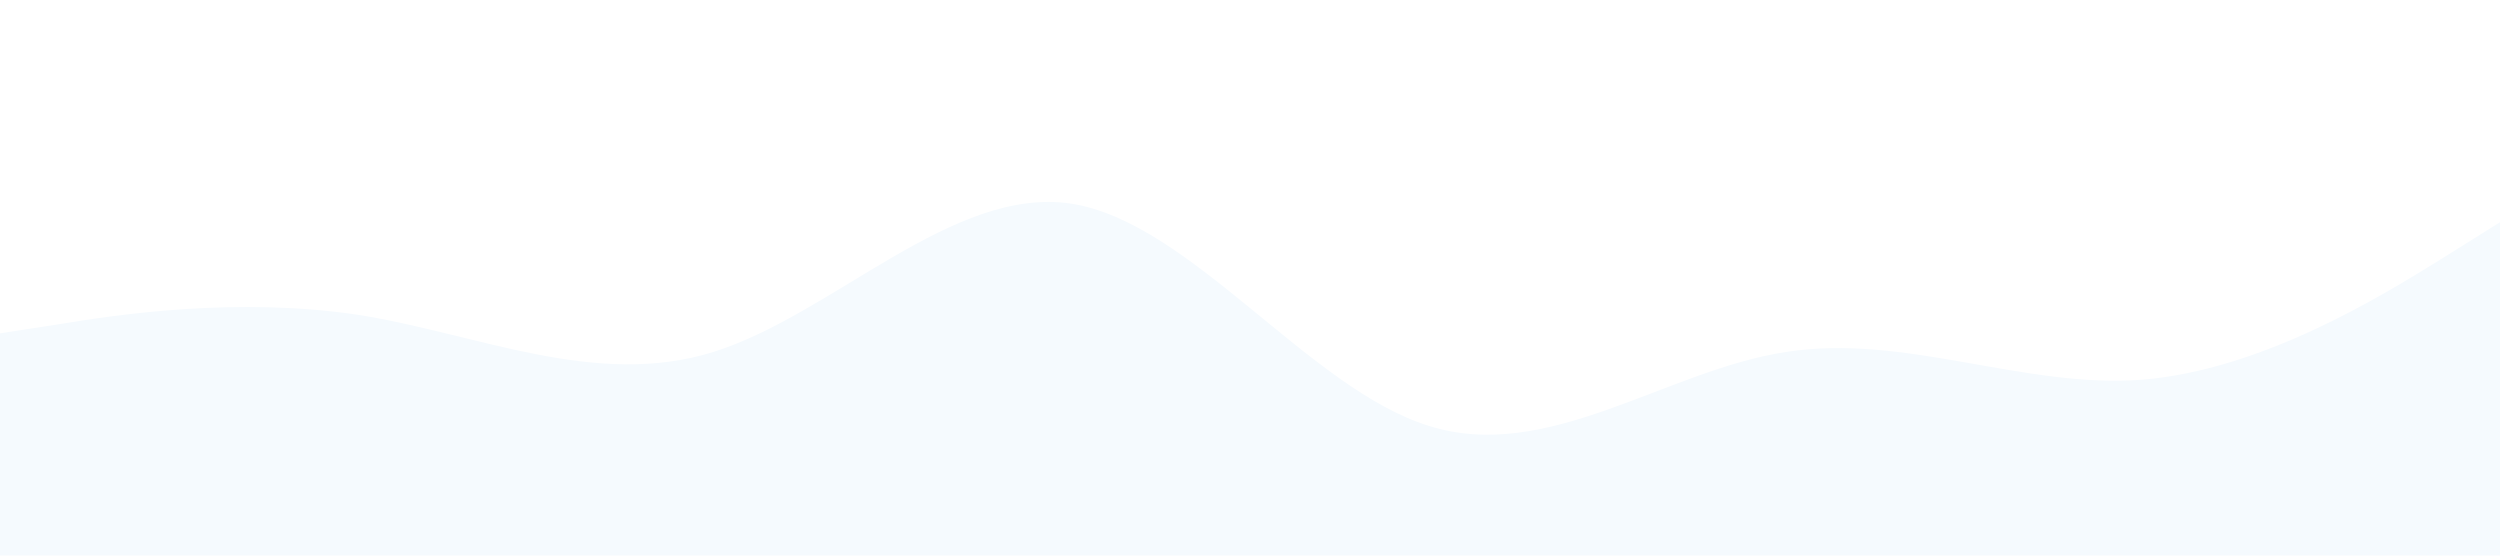
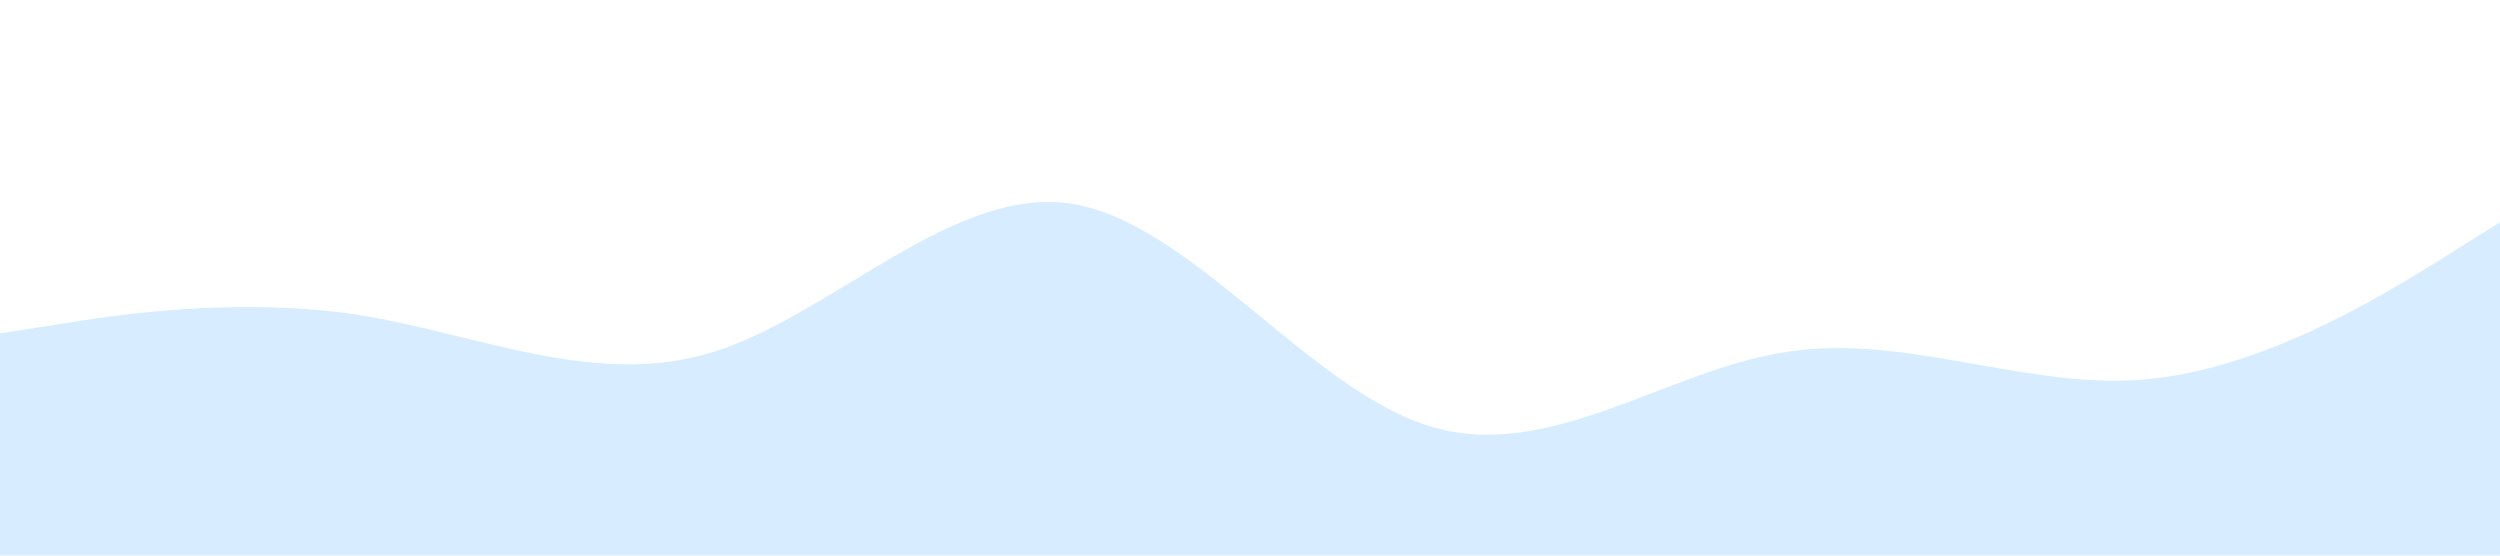
<svg xmlns="http://www.w3.org/2000/svg" viewBox="0 0 1440 320">
-   <path fill="#F5FAFE  " fill-opacity="1" d="M0,192L34.3,186.7C68.6,181,137,171,206,181.3C274.3,192,343,224,411,202.7C480,181,549,107,617,117.3C685.7,128,754,224,823,245.3C891.4,267,960,213,1029,202.7C1097.1,192,1166,224,1234,218.7C1302.9,213,1371,171,1406,149.3L1440,128L1440,320L1405.7,320C1371.4,320,1303,320,1234,320C1165.7,320,1097,320,1029,320C960,320,891,320,823,320C754.3,320,686,320,617,320C548.6,320,480,320,411,320C342.9,320,274,320,206,320C137.1,320,69,320,34,320L0,320Z" />
+   <path fill="#d7edff  " fill-opacity="1" d="M0,192L34.3,186.7C68.6,181,137,171,206,181.3C274.3,192,343,224,411,202.7C480,181,549,107,617,117.3C685.7,128,754,224,823,245.3C891.4,267,960,213,1029,202.7C1097.1,192,1166,224,1234,218.7C1302.9,213,1371,171,1406,149.3L1440,128L1440,320L1405.7,320C1371.4,320,1303,320,1234,320C1165.7,320,1097,320,1029,320C960,320,891,320,823,320C754.3,320,686,320,617,320C548.6,320,480,320,411,320C342.9,320,274,320,206,320C137.1,320,69,320,34,320L0,320Z" />
</svg>
